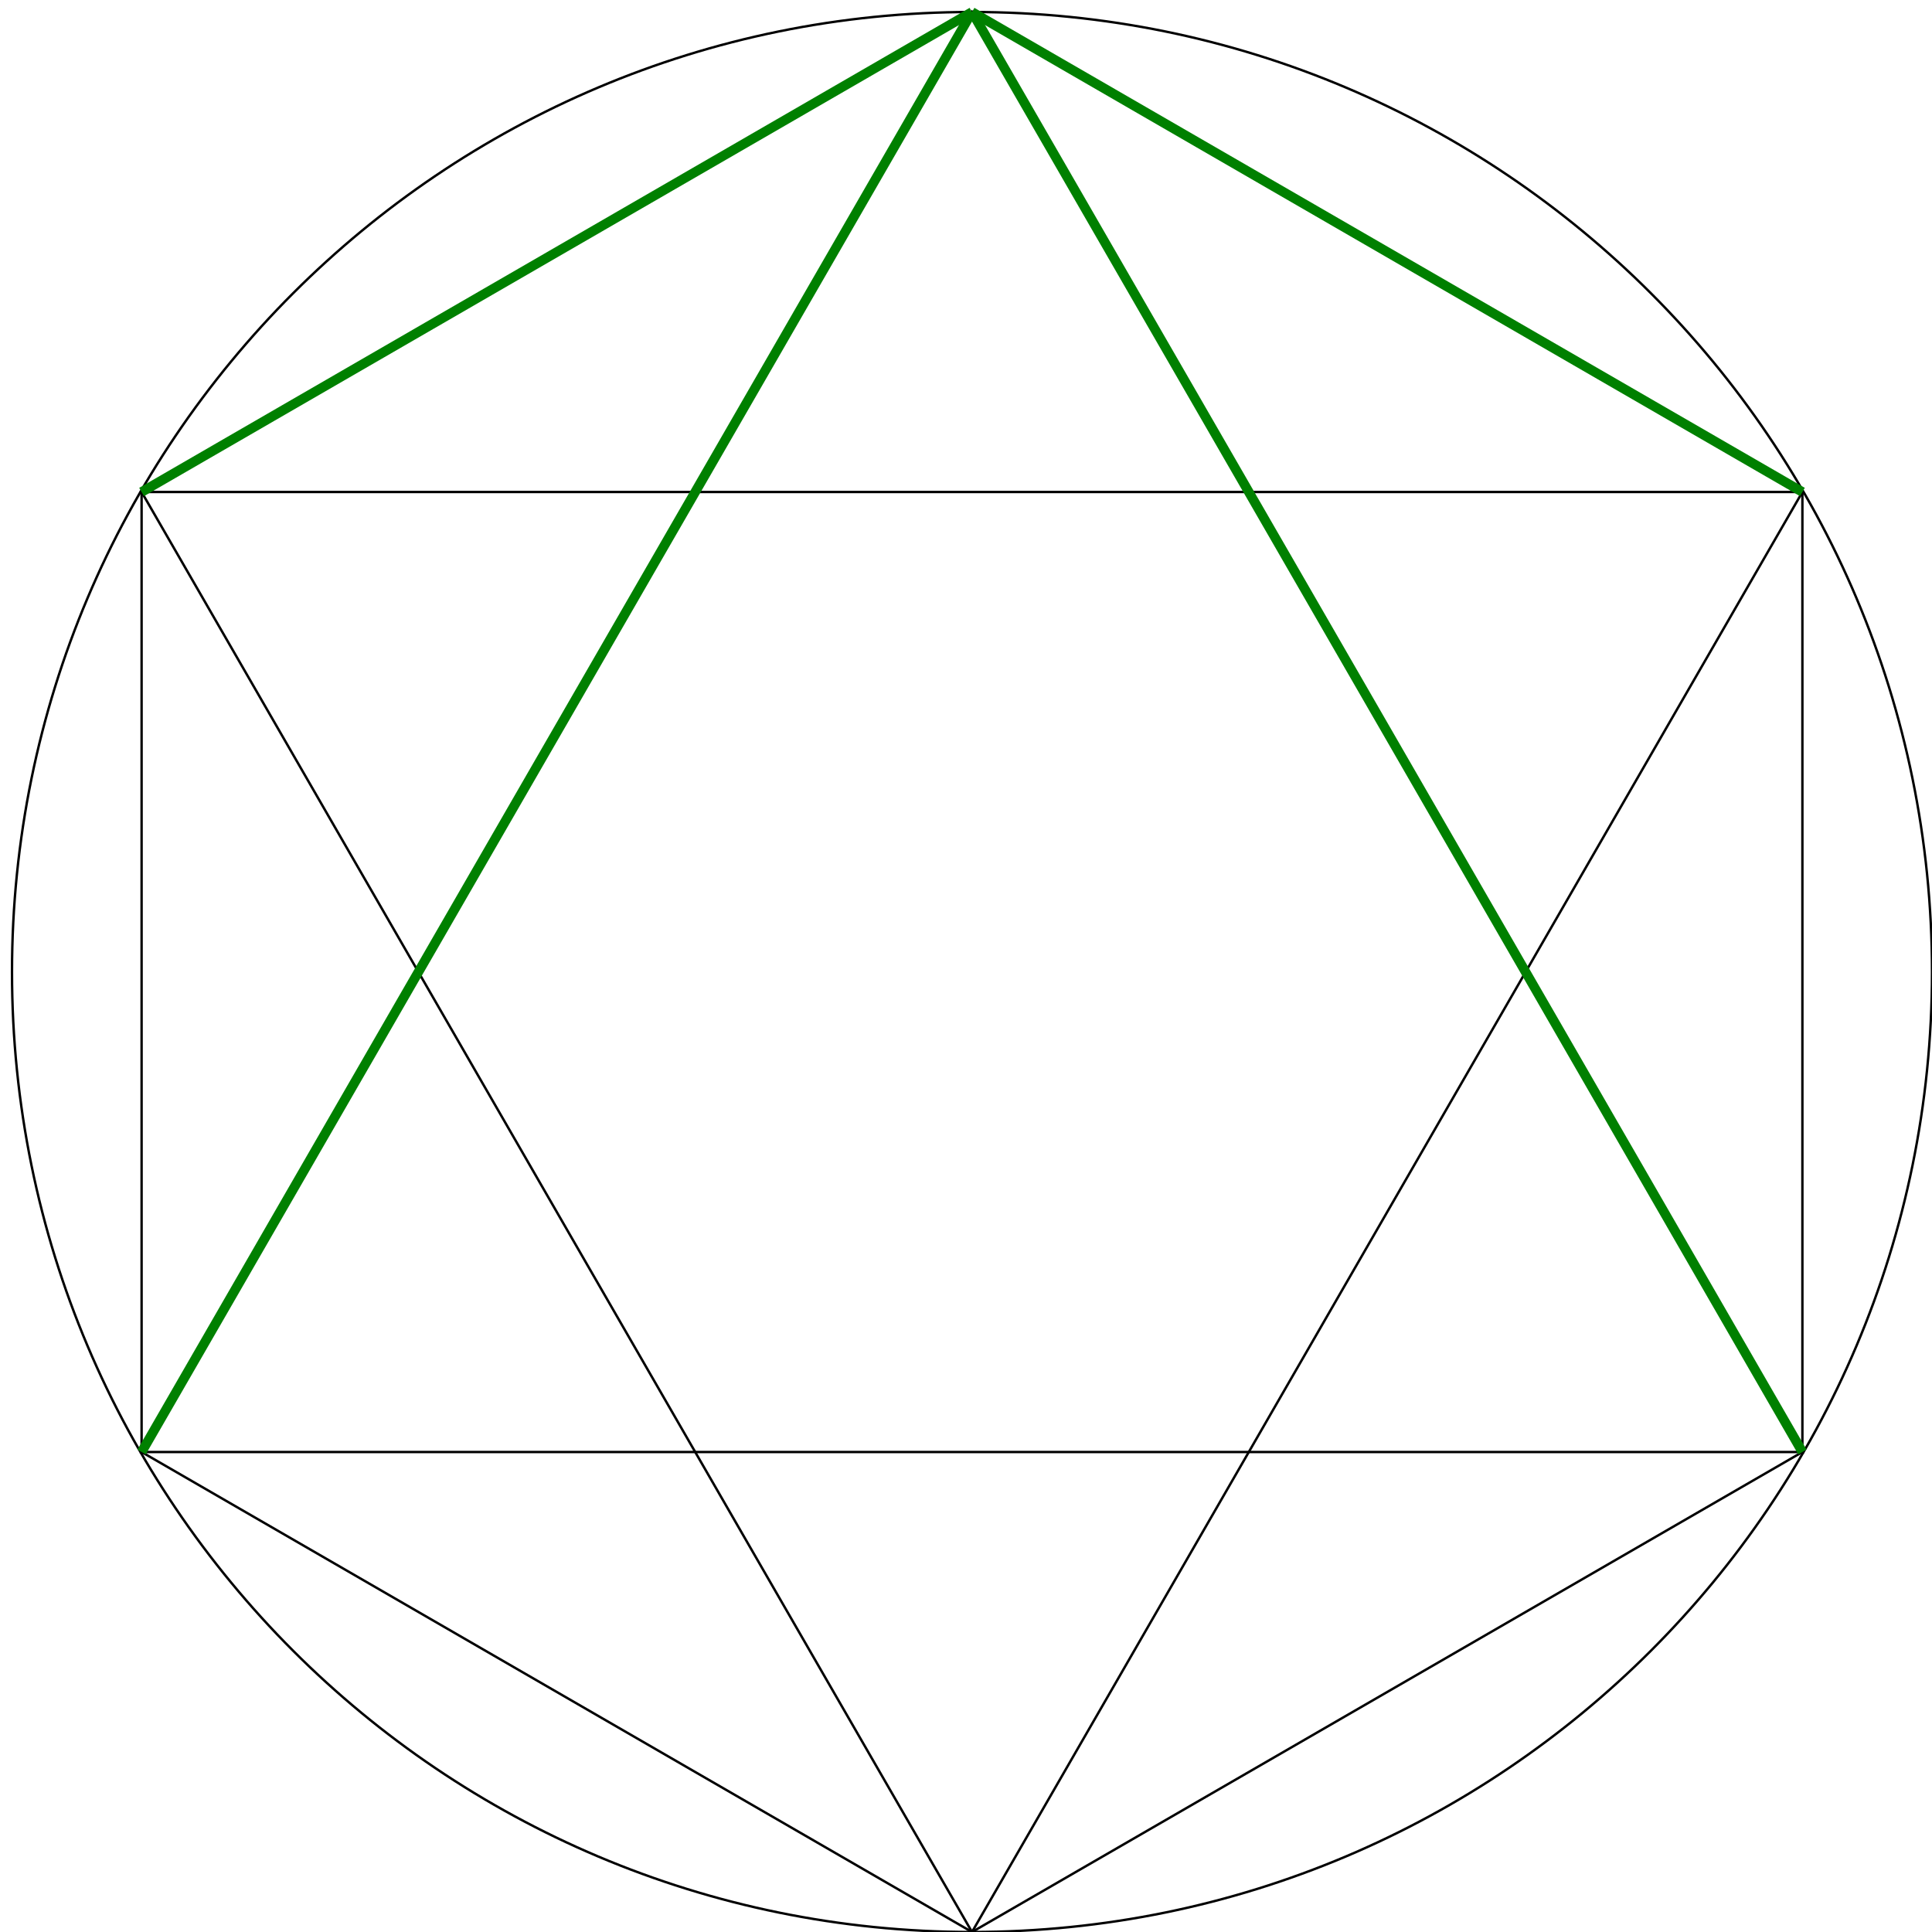
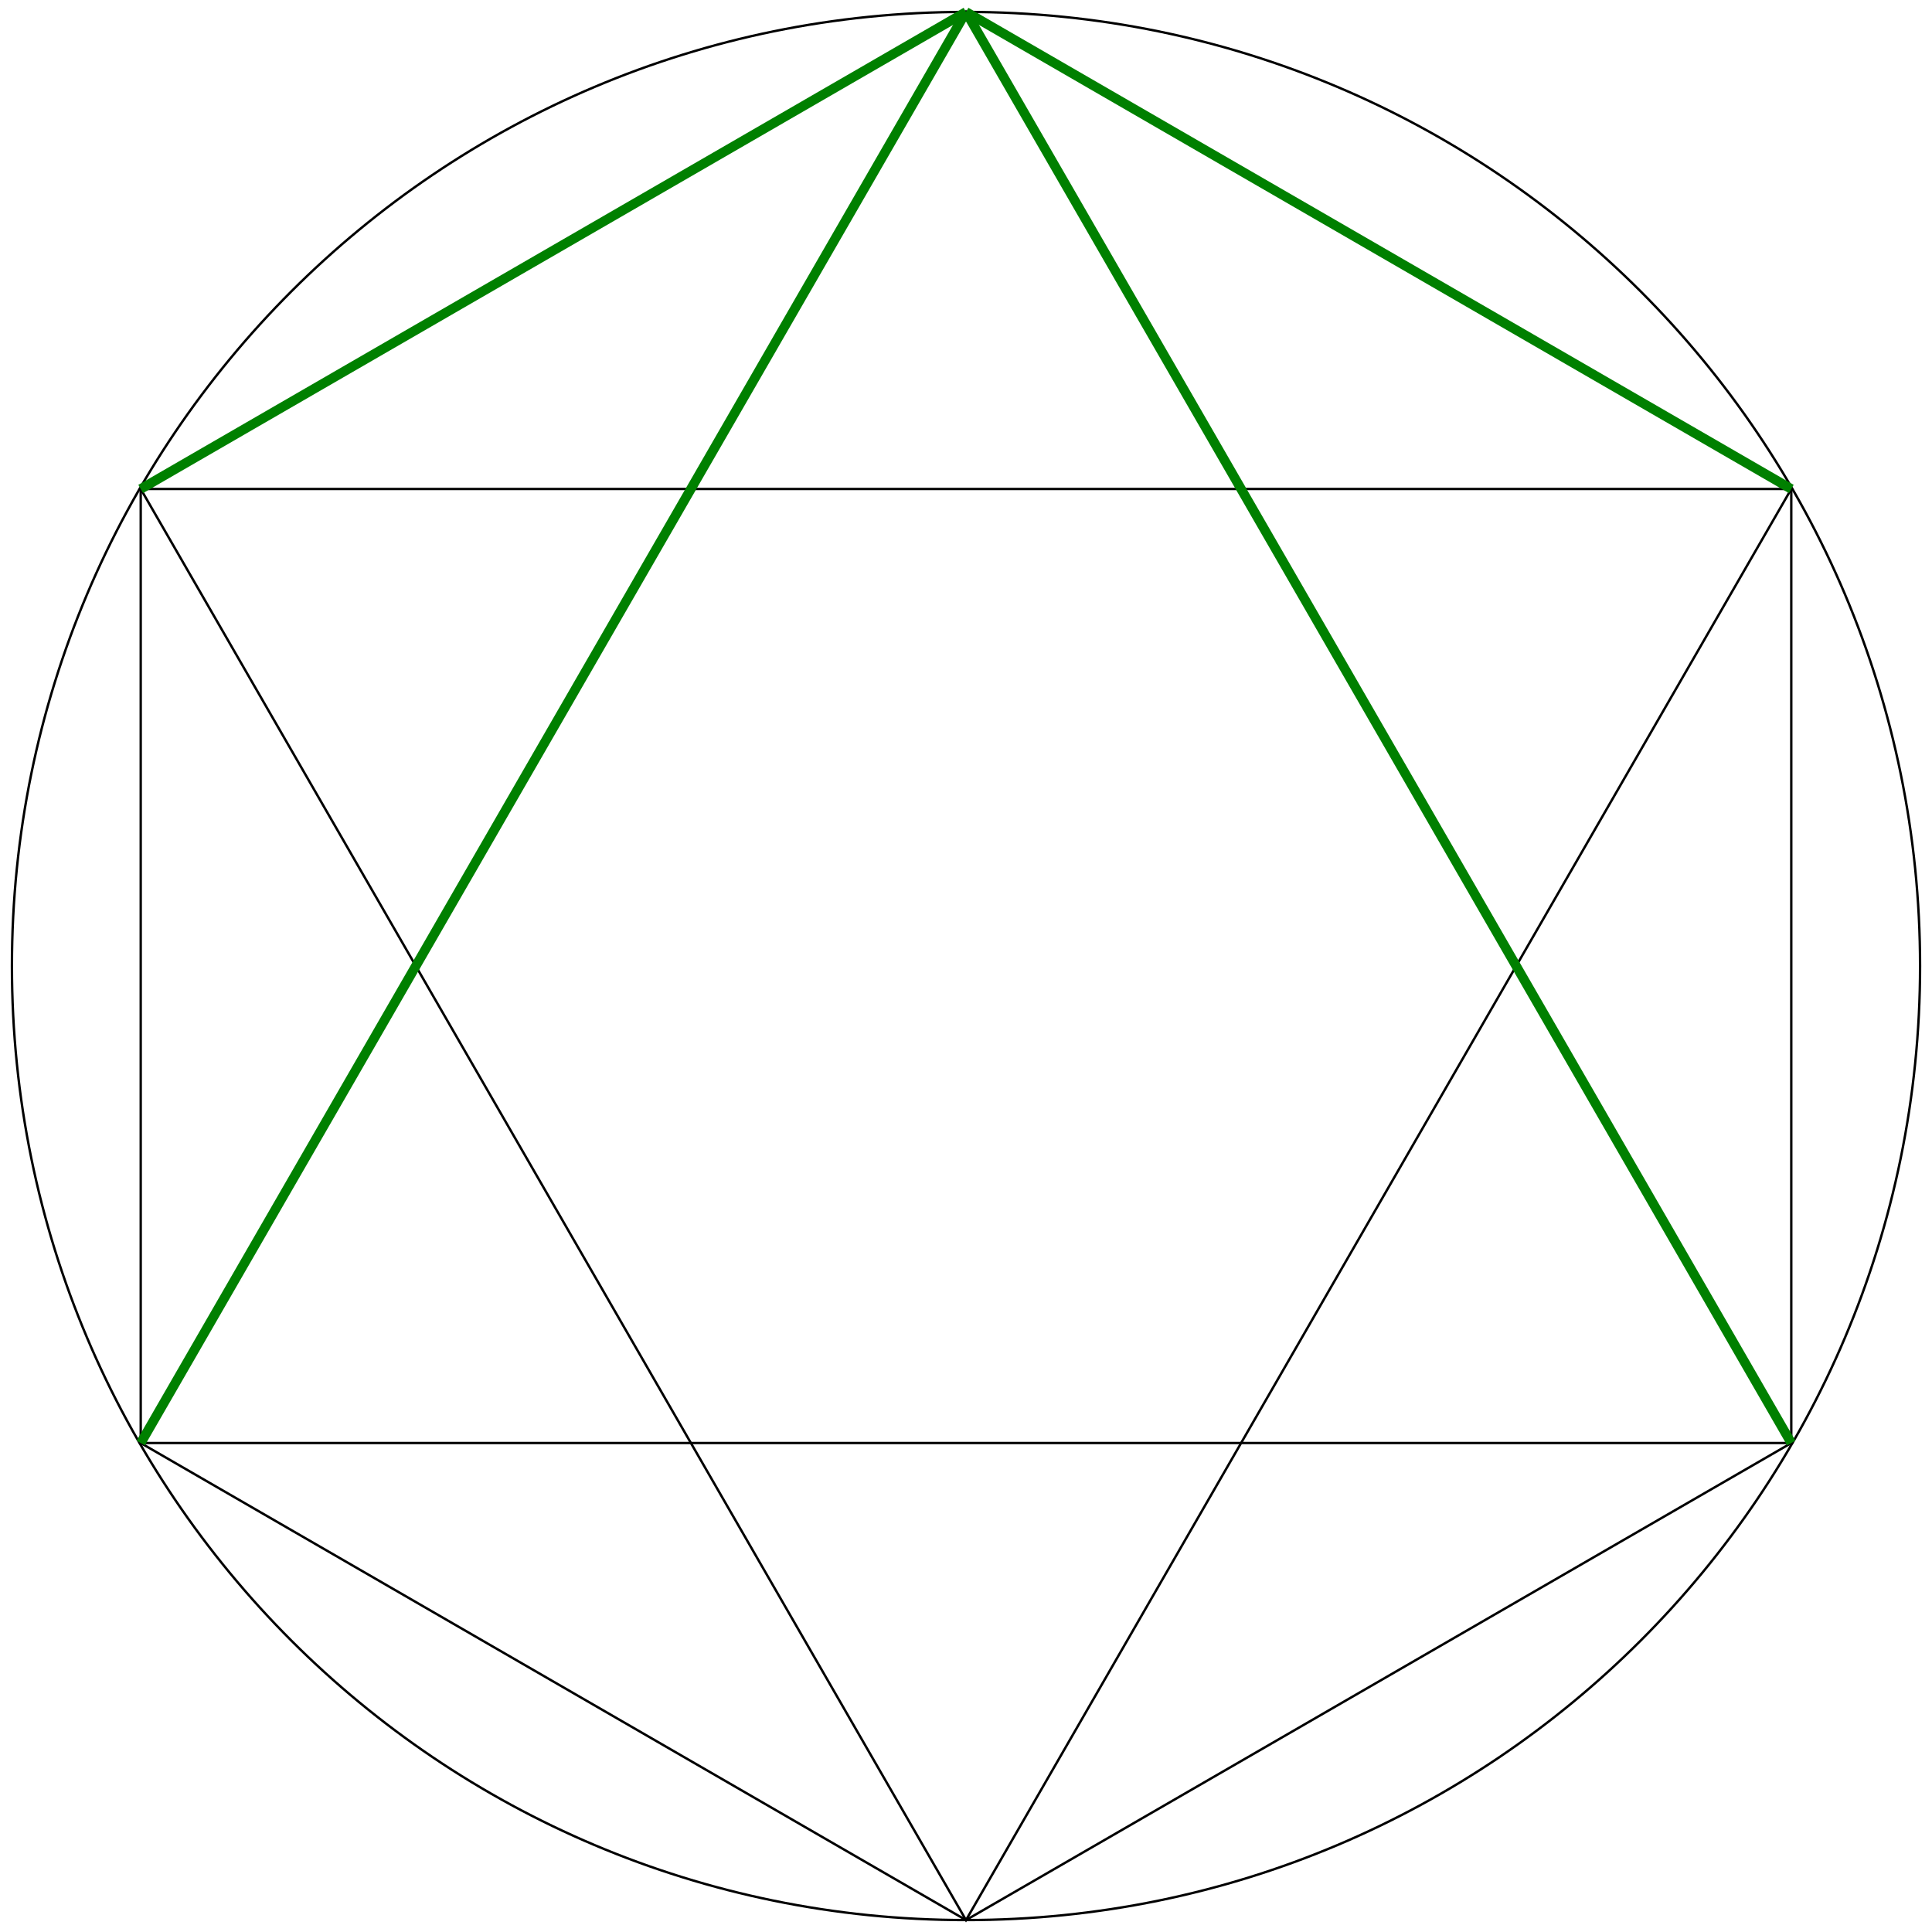
- <svg xmlns="http://www.w3.org/2000/svg" viewBox="95 95 805 805">
+ <svg xmlns="http://www.w3.org/2000/svg" viewBox="95 95 810 810">
  <circle cx="500" cy="500" r="400" fill="none" stroke="black" />
  <polygon fill="none" stroke="black" points="500,100 154,300 154,700 500,900 846,700 846,300" />
  <polygon fill="none" stroke="black" points="500,100 154,700 846,700" />
  <polygon fill="none" stroke="black" points="154,300 500,900 846,300" />
  <line fill="none" stroke="green" stroke-width="4" x1="500" y1="100" x2="154" y2="300" />
  <line fill="none" stroke="green" stroke-width="4" x1="500" y1="100" x2="154" y2="700" />
  <line fill="none" stroke="green" stroke-width="4" x1="500" y1="100" x2="846" y2="300" />
  <line fill="none" stroke="green" stroke-width="4" x1="500" y1="100" x2="846" y2="700" />
</svg>
